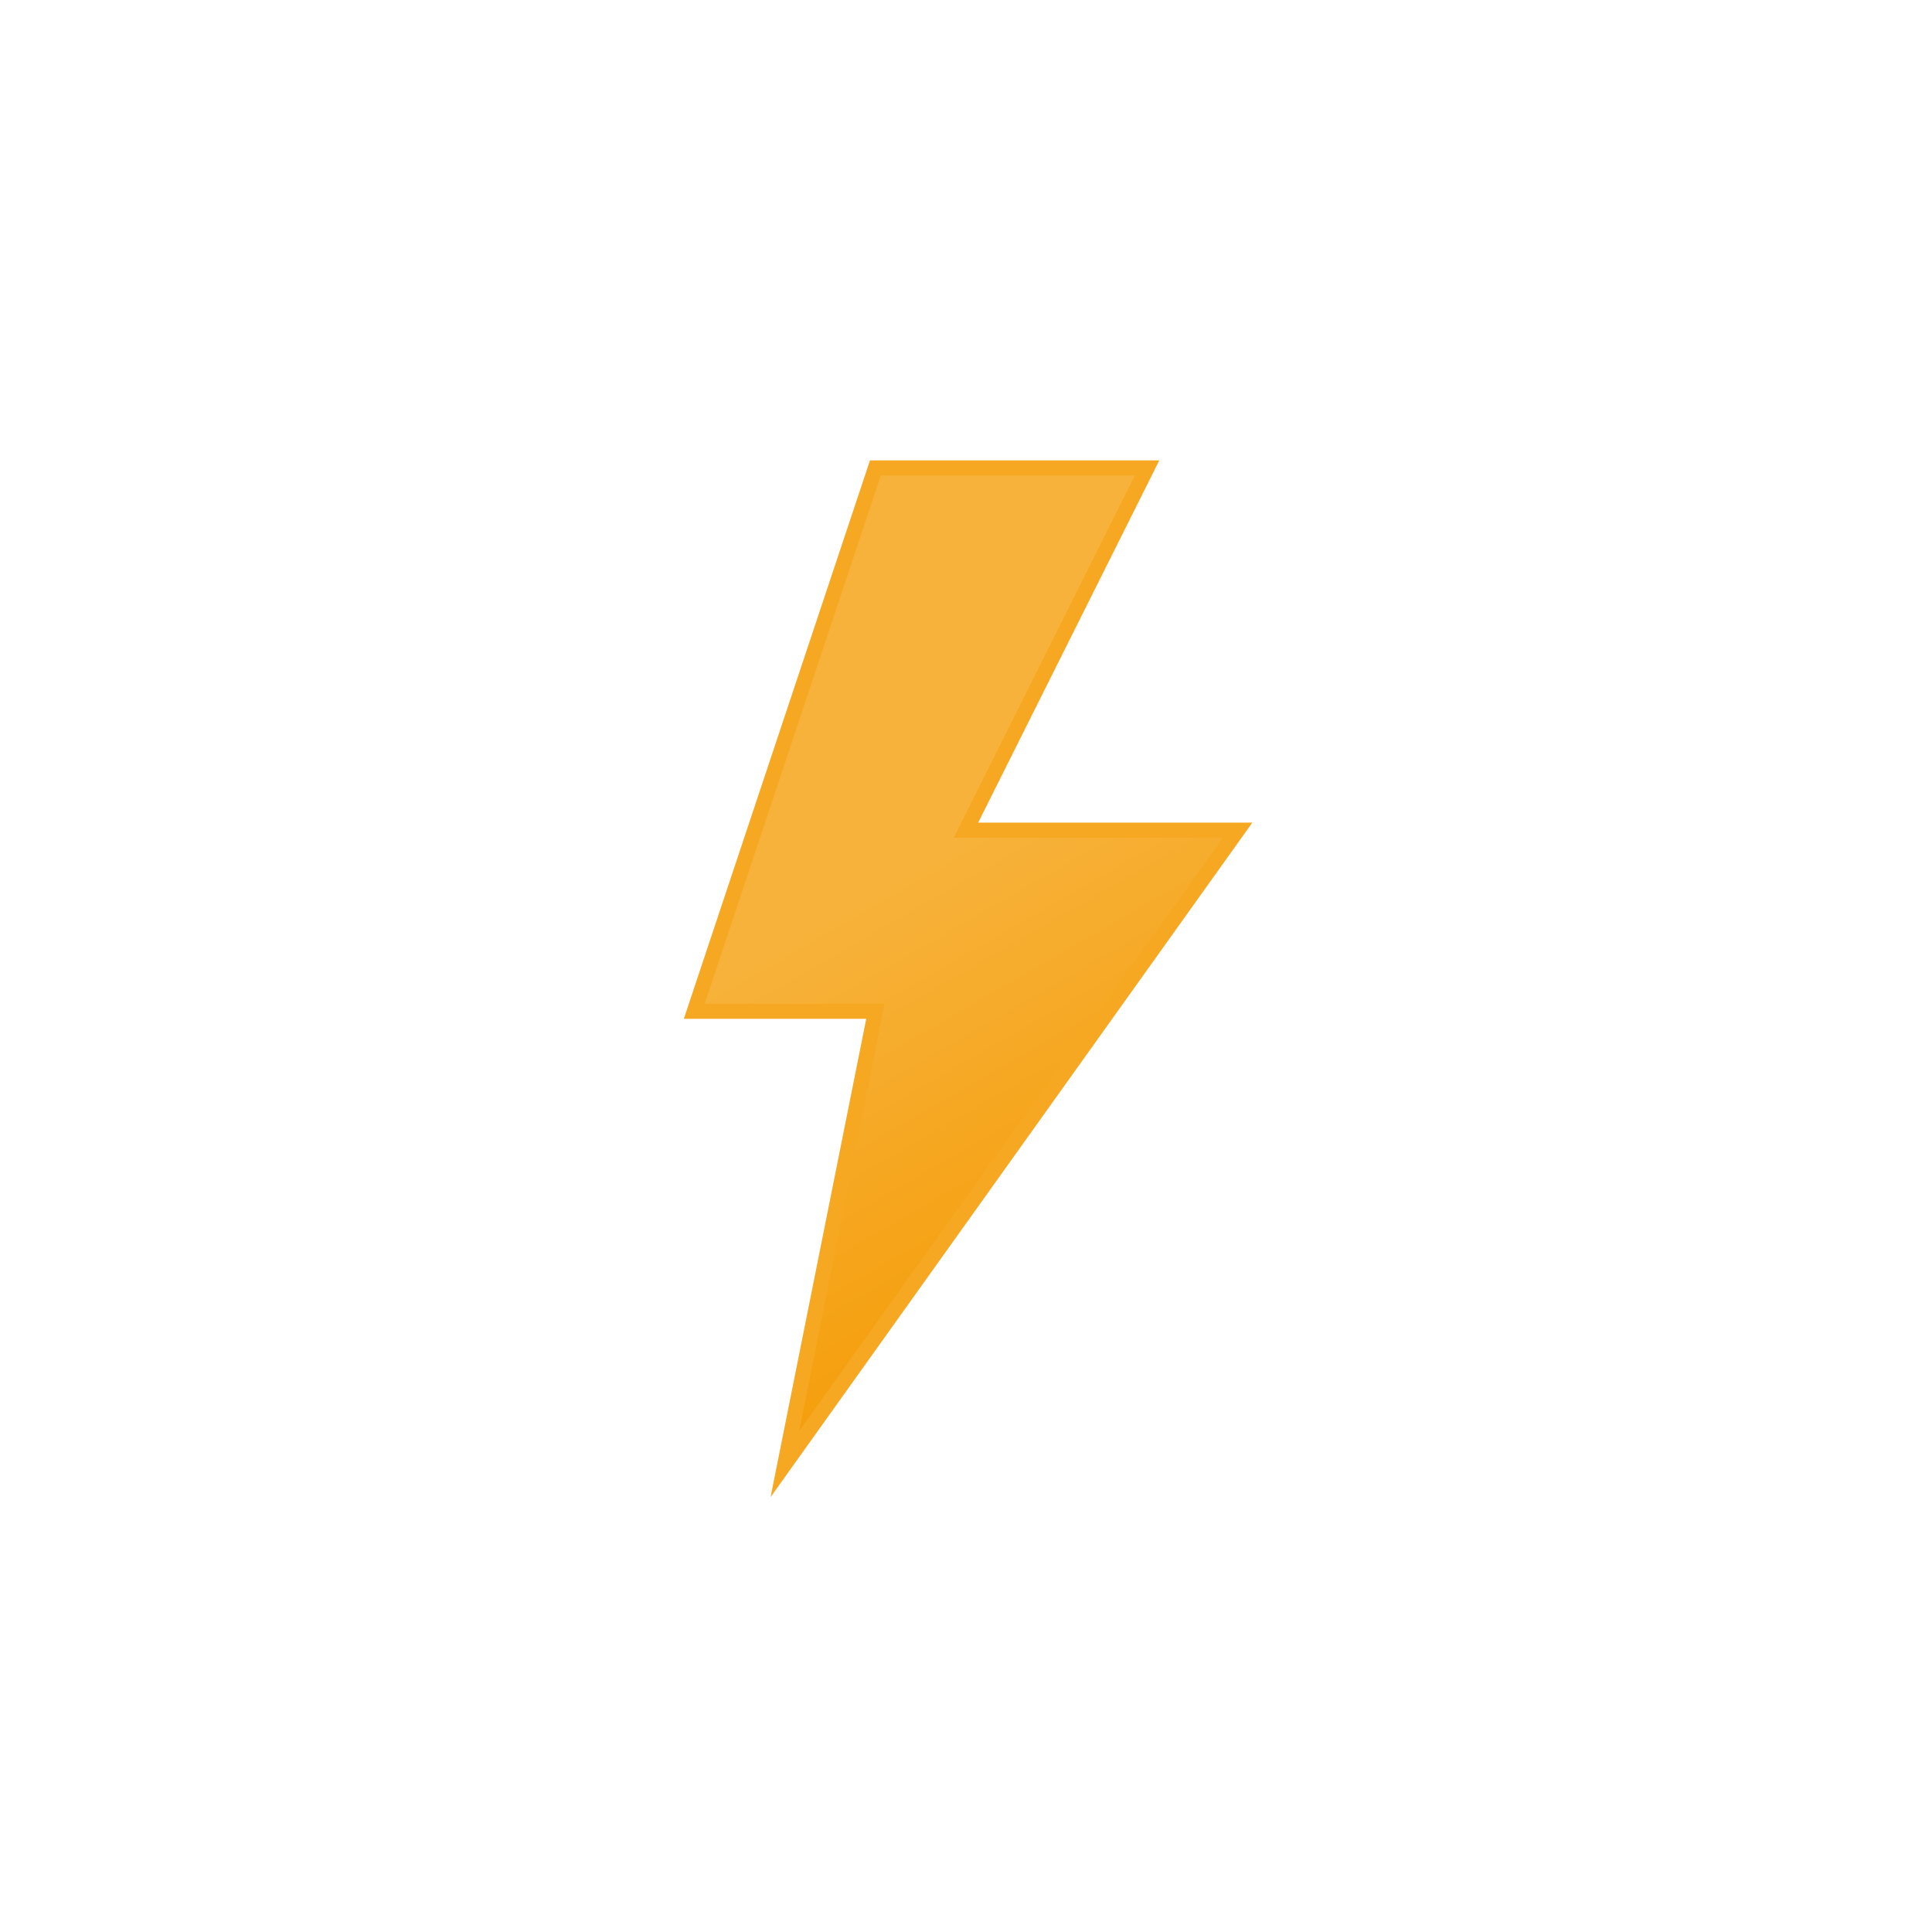
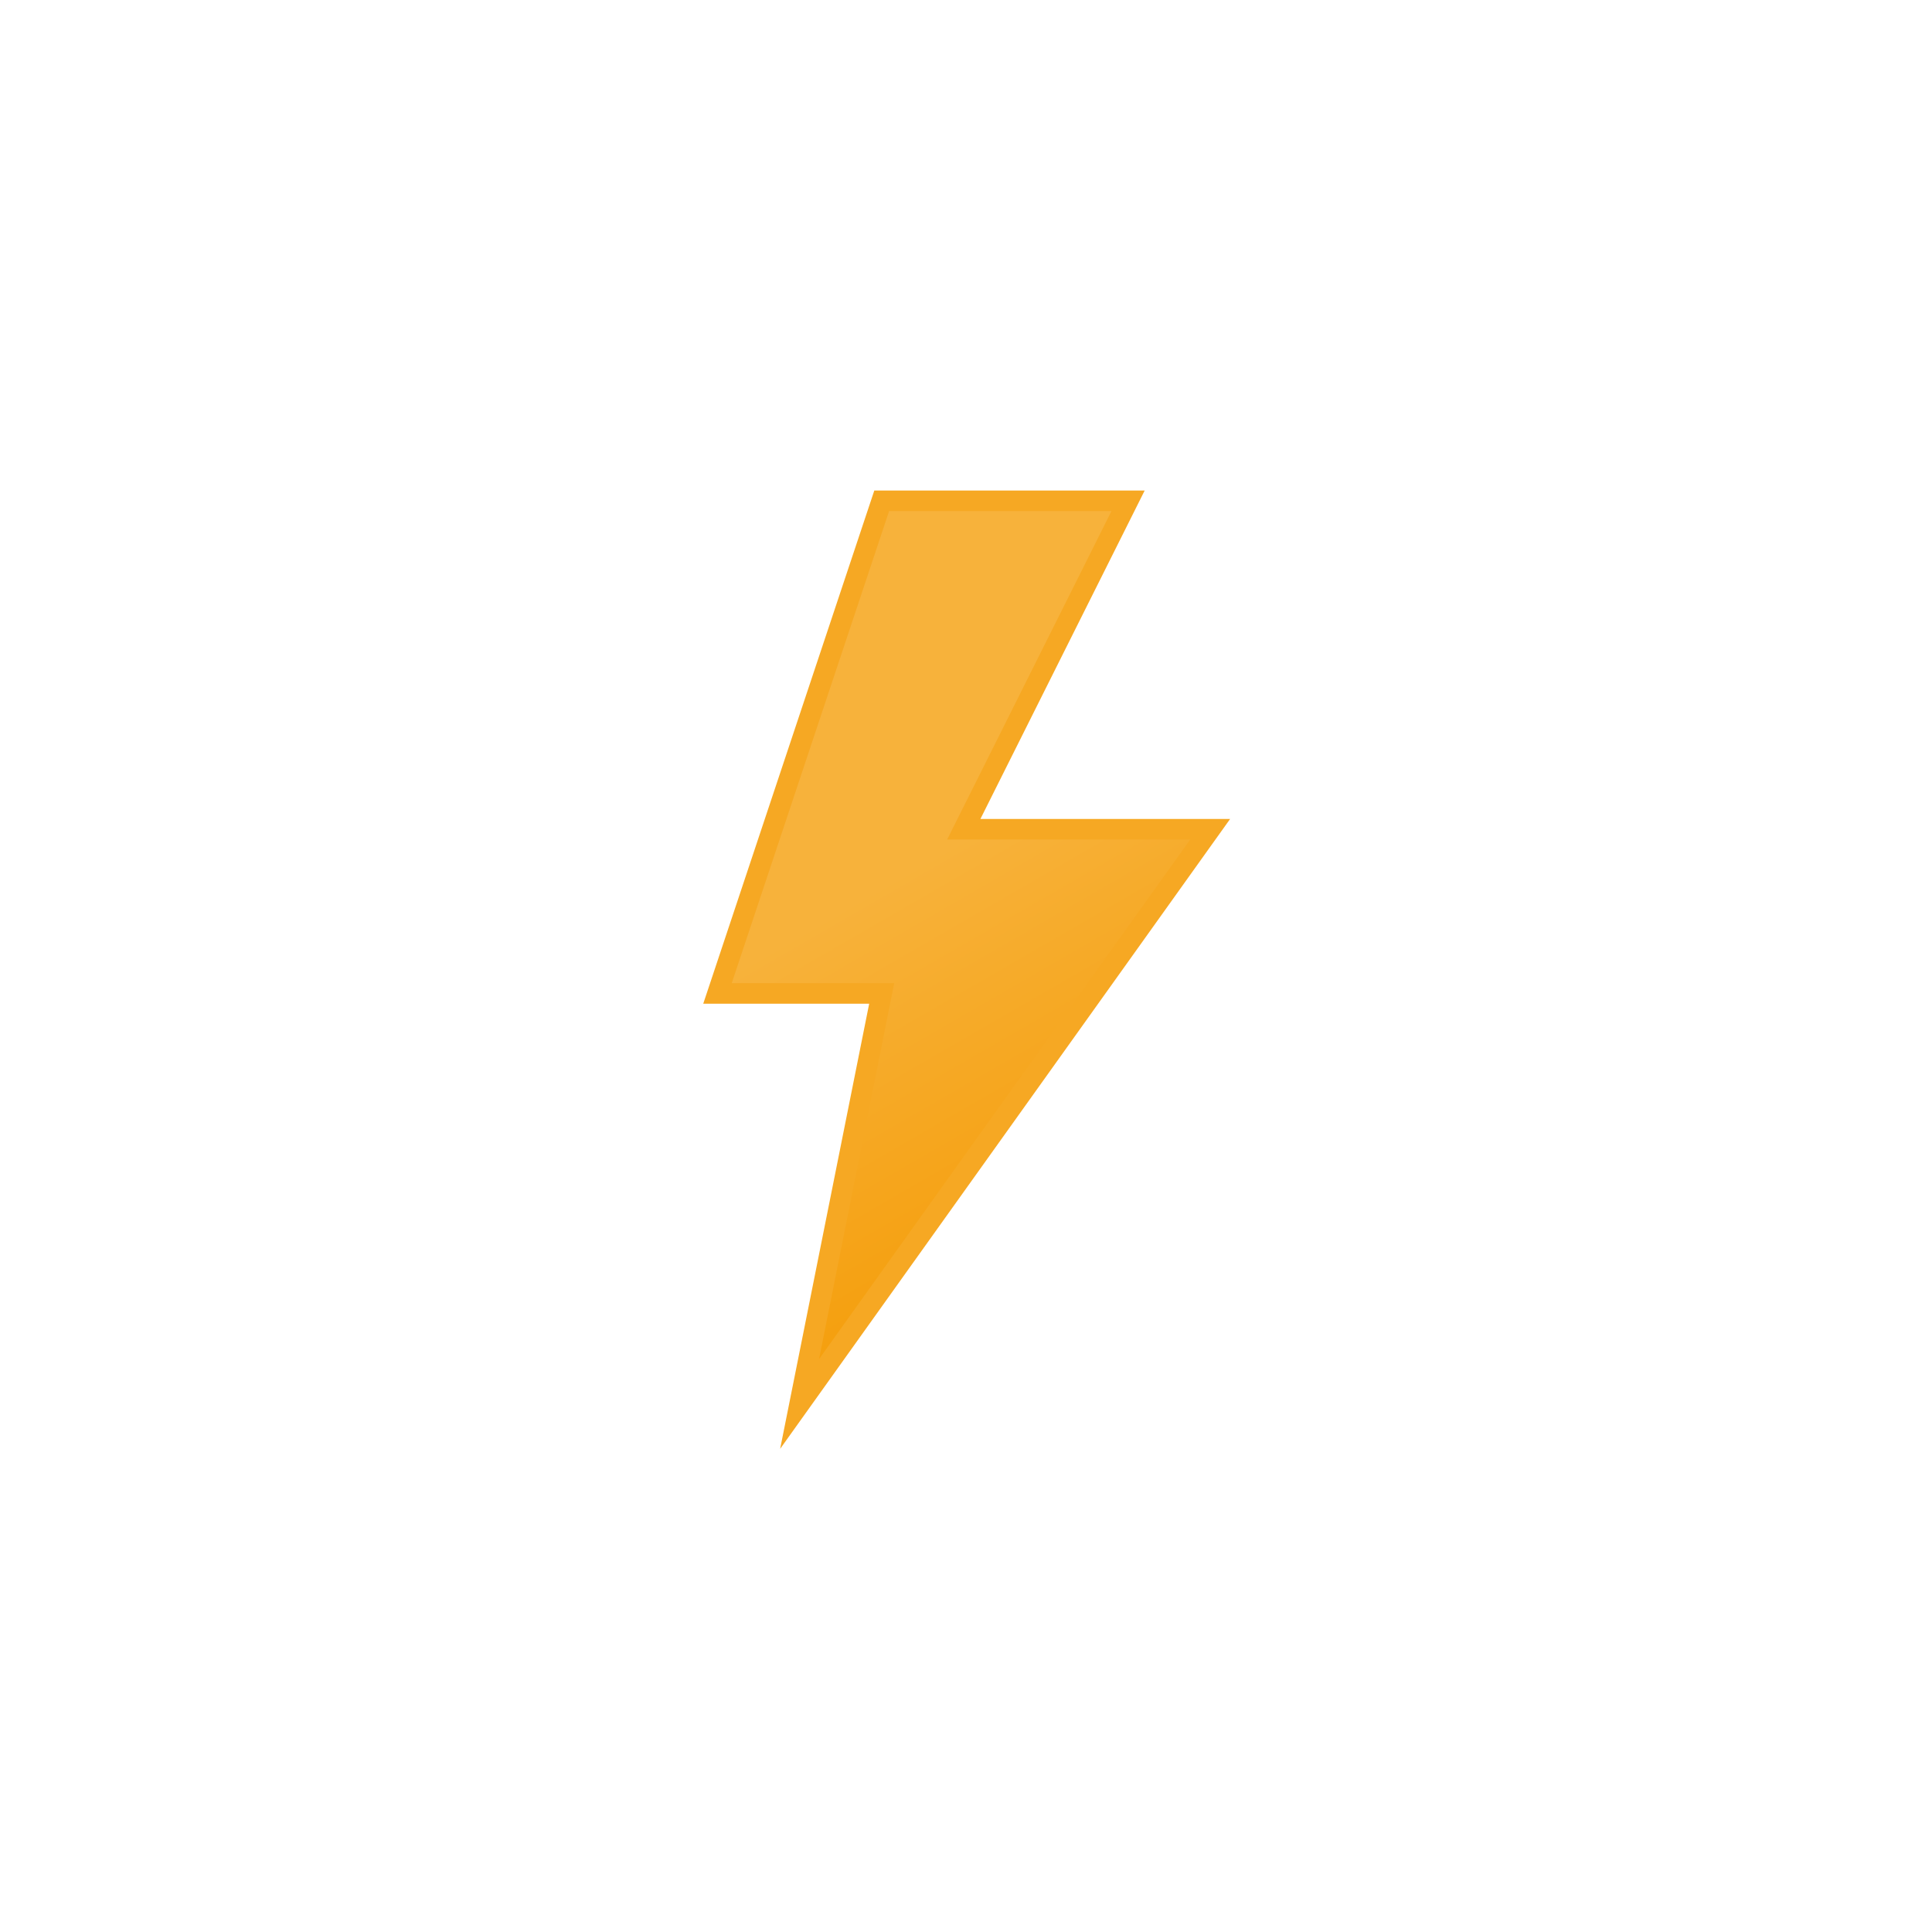
- <svg xmlns="http://www.w3.org/2000/svg" viewBox="0 0 64 64">
+ <svg xmlns="http://www.w3.org/2000/svg" xmlns:xlink="http://www.w3.org/1999/xlink" viewBox="0 0 512 512">
  <defs>
-     <linearGradient id="a" x1="24.11" y1="18.33" x2="37.64" y2="41.78" gradientUnits="userSpaceOnUse">
+     <linearGradient id="a" x1="8.67" y1="17.07" x2="80.88" y2="142.14" gradientUnits="userSpaceOnUse">
      <stop offset="0" stop-color="#f7b23b" />
      <stop offset="0.45" stop-color="#f7b23b" />
      <stop offset="1" stop-color="#f59e0b" />
    </linearGradient>
+     <symbol id="b" viewBox="0 0 102.66 186.75">
+       <polygon points="34.77 2 2.77 98 34.77 98 18.77 178 98.78 66 50.77 66 82.78 2 34.77 2" stroke="#f6a823" stroke-miterlimit="10" stroke-width="4" fill="url(#a)">
+         <animate id="x1" attributeName="opacity" values="1; 1; 0; 1; 0; 1; 0; 1" begin="0s; x1.end+.67s" dur="1.33s" keyTimes="0; .38; .5; .63; .75; .86; .94; 1" />
+       </polygon>
+     </symbol>
  </defs>
-   <polygon points="29 15.5 23 33.5 29 33.5 26 48.5 41 27.5 32 27.5 38 15.5 29 15.5" stroke="#f6a823" stroke-miterlimit="10" stroke-width="0.5" fill="url(#a)">
-     <animate attributeName="opacity" values="1; 1; 1; 1; 1; 1; 0.1; 1; 0.1; 1; 1; 0.1; 1; 0.1; 1" dur="2s" repeatCount="indefinite" />
-   </polygon>
+   <use width="102.66" height="186.74" transform="translate(186.37 130) scale(1.36 1.36)" xlink:href="#b" />
</svg>
